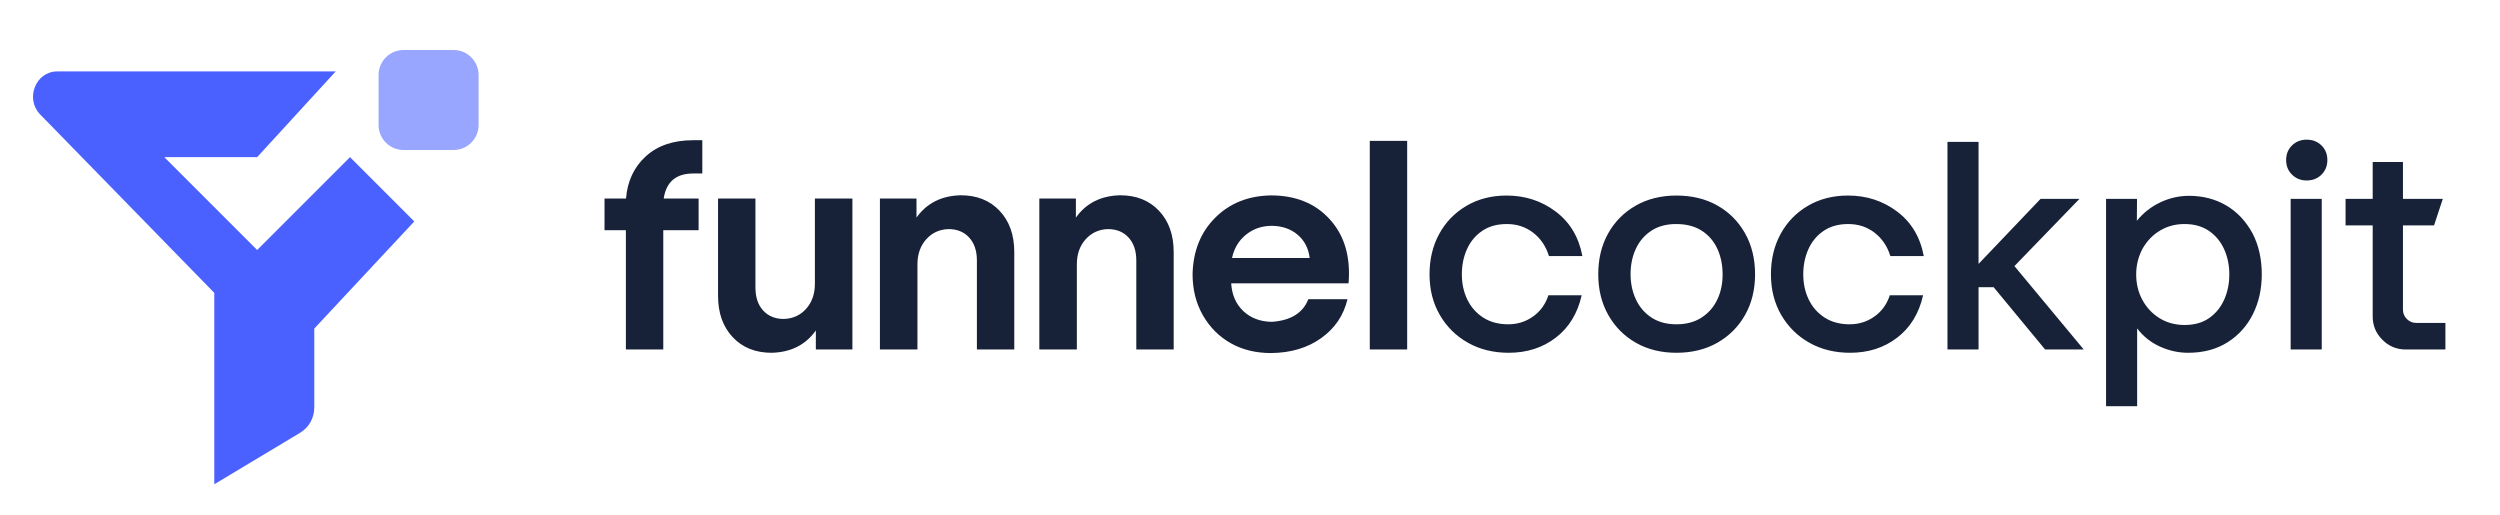
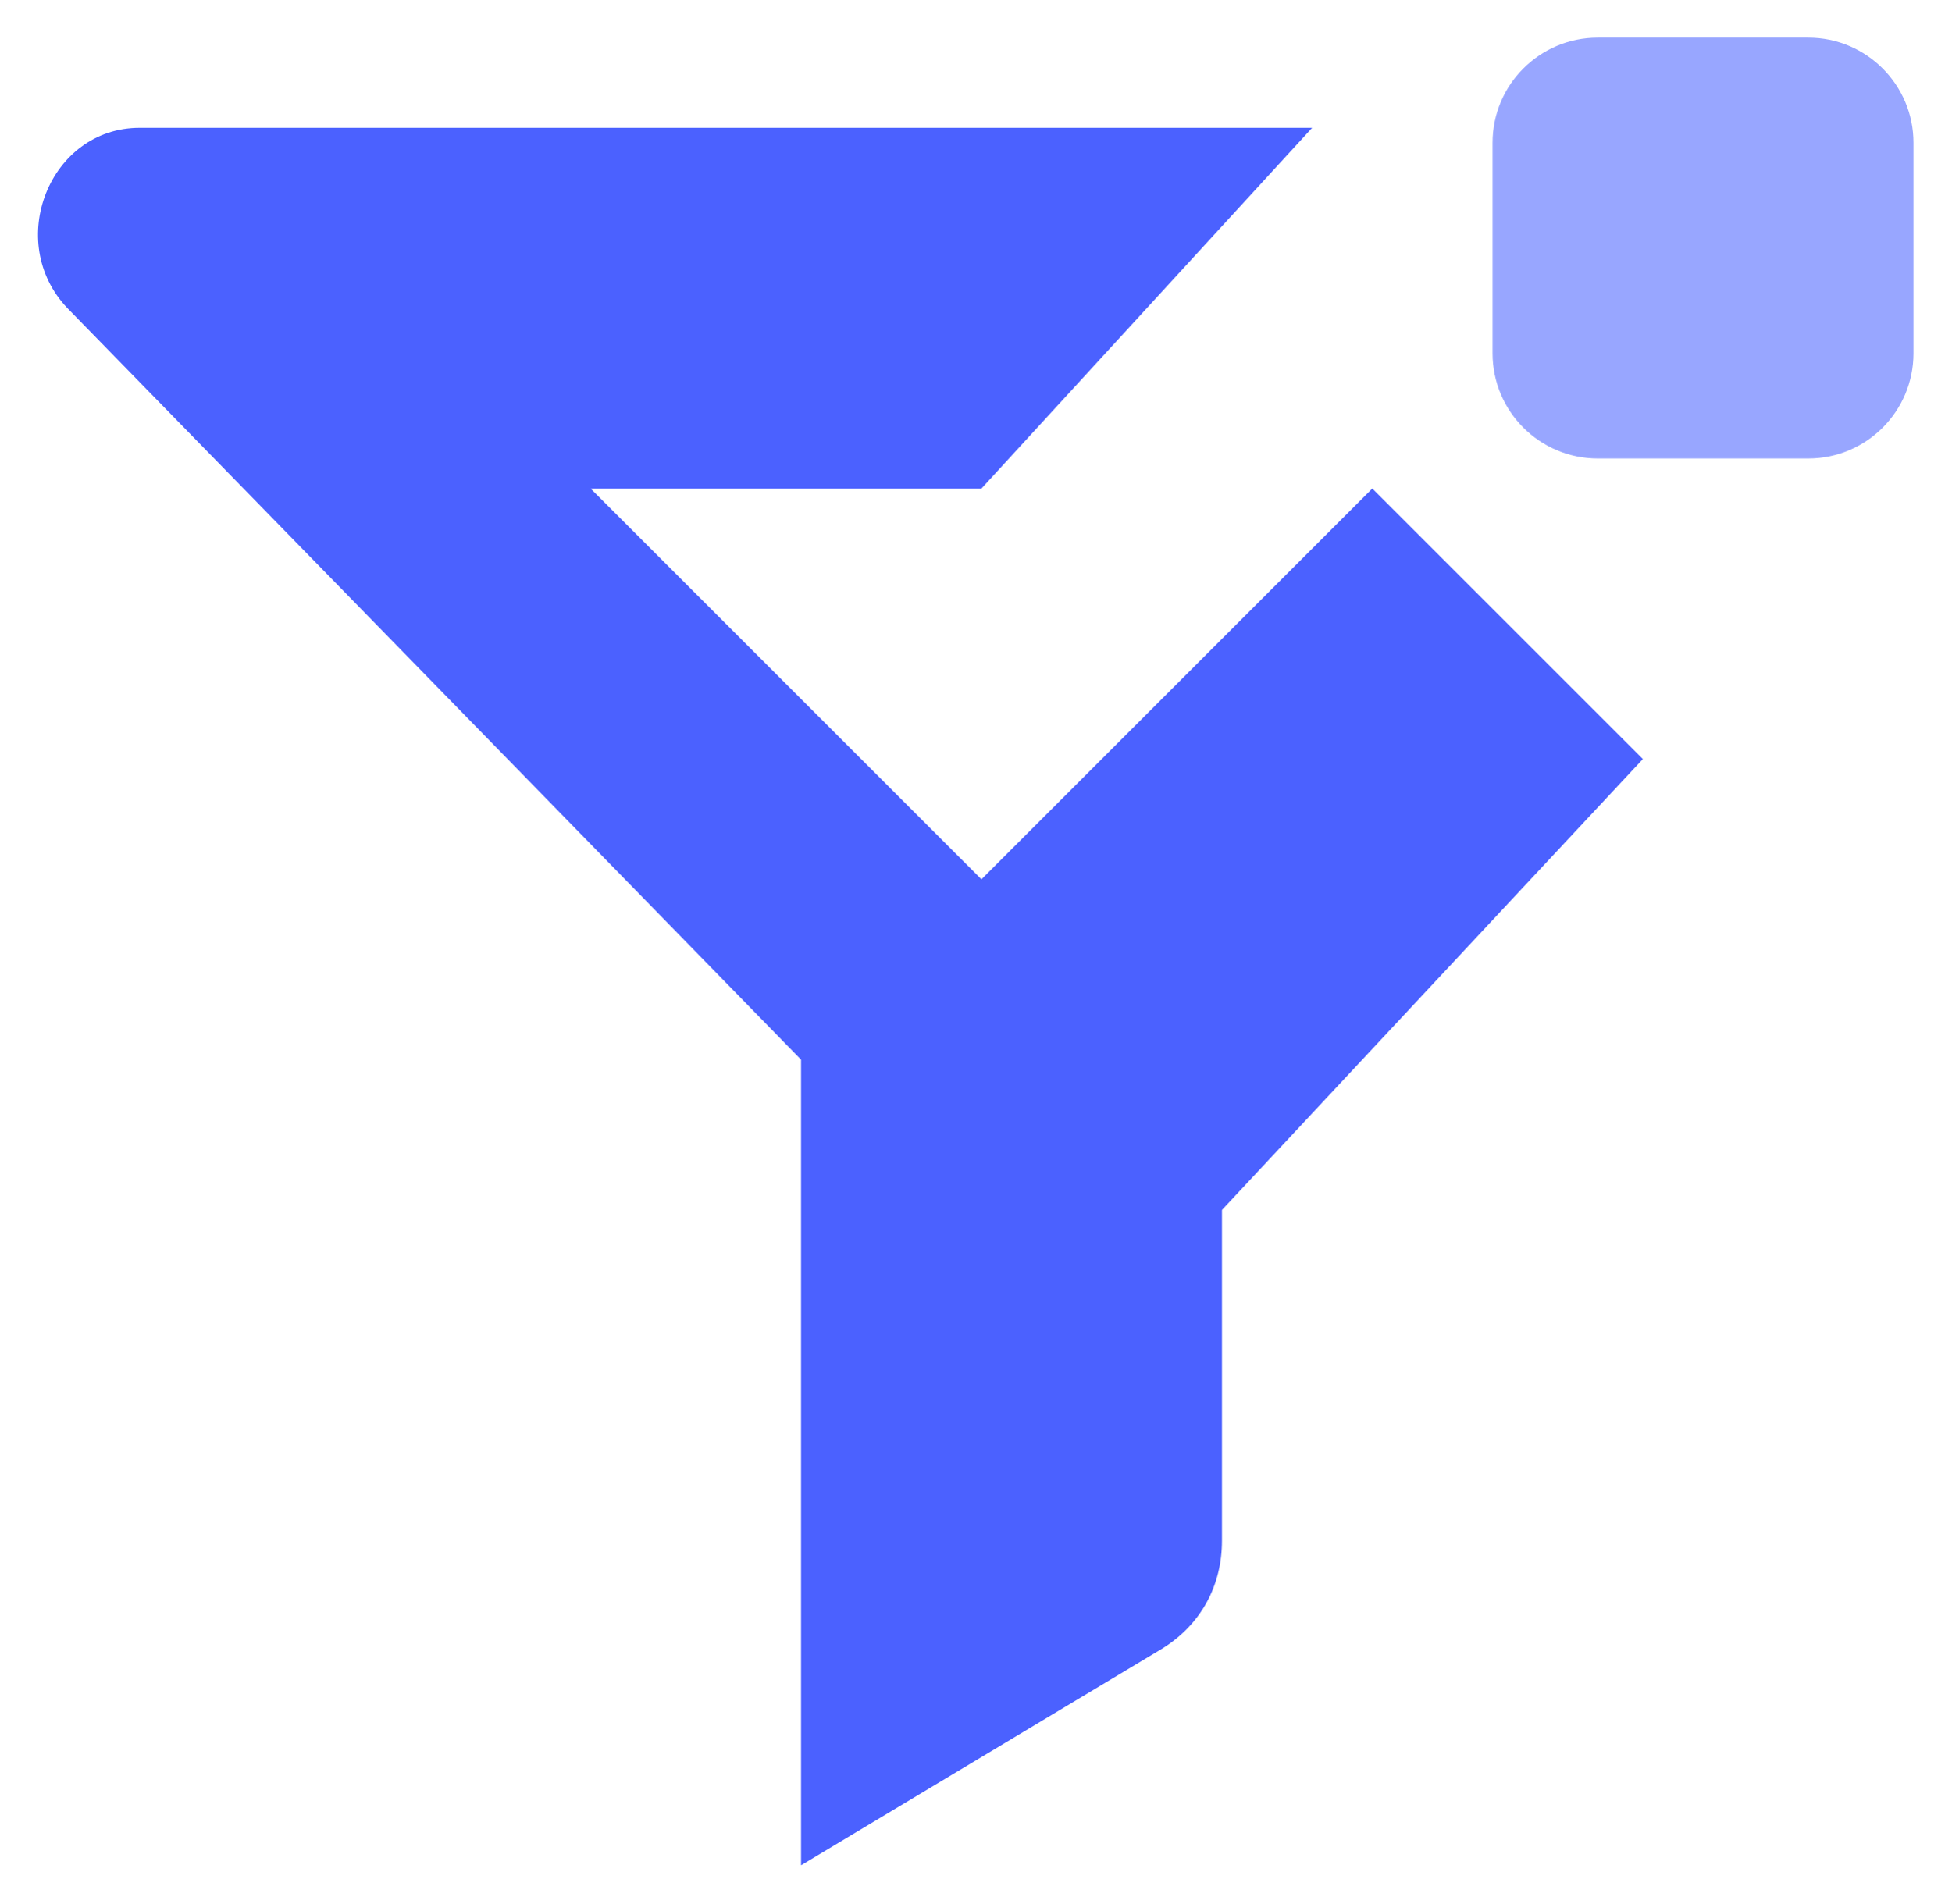
- <svg xmlns="http://www.w3.org/2000/svg" width="350" height="72" viewBox="0 0 350 72" shape-rendering="geometricPrecision" role="img" aria-labelledby="logo-title">
+ <svg xmlns="http://www.w3.org/2000/svg" viewBox="3.357 5.748 64.898 63.316">
  <path fill="#4B61FF" d="M8 10h39L36 22H23l13 13 13-13 9 9-14 15v11c0 1.5-.7 2.8-2 3.6l-12 7.2V41L5.6 16C3.5 13.8 5 10 8 10Z" />
  <rect x="53" y="7" width="14" height="14" rx="3.5" fill="#98A6FF" />
-   <path fill="#172239" d="M92.859 48.929L87.624 48.929L87.624 32.228L84.633 32.228L84.633 27.798L87.643 27.798Q87.931 24.155 90.404 21.892Q92.878 19.63 97.039 19.63L98.324 19.63L98.324 24.289L97.039 24.289Q93.453 24.289 92.916 27.798L97.806 27.798L97.806 32.228L92.859 32.228L92.859 48.929ZM108.024 49.389Q104.63 49.389 102.579 47.203Q100.527 45.017 100.527 41.432L100.527 27.798L105.762 27.798L105.762 40.262Q105.762 42.294 106.845 43.474Q107.928 44.653 109.731 44.653Q111.648 44.595 112.866 43.224Q114.084 41.853 114.084 39.725L114.084 27.798L119.337 27.798L119.337 48.929L114.218 48.929L114.218 46.264Q112.07 49.293 108.024 49.389ZM142 48.929L136.765 48.929L136.765 36.465Q136.765 34.433 135.681 33.254Q134.598 32.074 132.796 32.074Q130.897 32.132 129.67 33.503Q128.443 34.874 128.443 37.002L128.443 48.929L123.189 48.929L123.189 27.798L128.309 27.798L128.309 30.464Q130.456 27.434 134.502 27.338Q137.896 27.338 139.948 29.514Q142 31.691 142 35.296L142 48.929ZM164.317 48.929L159.082 48.929L159.082 36.465Q159.082 34.433 157.998 33.254Q156.915 32.074 155.113 32.074Q153.214 32.132 151.987 33.503Q150.76 34.874 150.76 37.002L150.76 48.929L145.506 48.929L145.506 27.798L150.626 27.798L150.626 30.464Q152.773 27.434 156.819 27.338Q160.213 27.338 162.265 29.514Q164.317 31.691 164.317 35.296L164.317 48.929ZM177.947 49.427Q174.745 49.427 172.3 48.047Q169.856 46.666 168.408 44.145Q166.96 41.623 166.96 38.383Q167.075 33.532 170.124 30.483Q173.173 27.434 177.928 27.357Q183.144 27.357 186.173 30.713Q188.858 33.647 188.858 38.287Q188.858 38.939 188.8 39.668L172.367 39.668Q172.521 42.103 174.074 43.56Q175.627 45.017 178.043 45.056Q182.032 44.787 183.163 41.892L188.647 41.892Q187.842 45.286 184.965 47.337Q182.089 49.389 177.947 49.427ZM183.355 36.12Q183.105 34.088 181.677 32.87Q180.248 31.652 178.082 31.614Q175.992 31.614 174.458 32.841Q172.924 34.068 172.483 36.12L183.355 36.12ZM197.004 48.929L191.77 48.929L191.77 19.726L197.004 19.726L197.004 48.929Z" />
-   <path fill="#172239" d="M211.217 49.389Q208.015 49.389 205.522 47.989Q203.029 46.59 201.581 44.106Q200.134 41.623 200.134 38.402Q200.134 35.238 201.486 32.755Q202.837 30.272 205.292 28.824Q207.746 27.376 210.929 27.376Q214.822 27.376 217.803 29.62Q220.785 31.863 221.533 35.852L216.854 35.852Q216.221 33.8 214.649 32.582Q213.077 31.365 210.948 31.365Q208.916 31.365 207.506 32.324Q206.097 33.282 205.378 34.883Q204.659 36.484 204.659 38.402Q204.659 40.358 205.426 41.94Q206.193 43.522 207.65 44.461Q209.108 45.401 211.159 45.401Q213.096 45.401 214.63 44.308Q216.164 43.215 216.778 41.336L221.437 41.336Q220.574 45.151 217.813 47.27Q215.052 49.389 211.217 49.389ZM234.703 45.401Q236.755 45.401 238.203 44.471Q239.65 43.541 240.408 41.968Q241.165 40.396 241.165 38.44Q241.165 36.427 240.427 34.826Q239.689 33.225 238.241 32.295Q236.793 31.365 234.665 31.365Q232.613 31.365 231.185 32.304Q229.756 33.244 229.018 34.835Q228.28 36.427 228.28 38.383Q228.28 40.319 229.028 41.921Q229.775 43.522 231.214 44.461Q232.652 45.401 234.703 45.401ZM234.703 49.389Q231.482 49.389 229.028 47.989Q226.573 46.59 225.164 44.106Q223.755 41.623 223.755 38.402Q223.755 35.161 225.135 32.688Q226.516 30.214 228.989 28.795Q231.463 27.376 234.703 27.376Q237.963 27.376 240.427 28.767Q242.891 30.157 244.3 32.65Q245.71 35.142 245.71 38.402Q245.71 41.623 244.31 44.097Q242.91 46.57 240.437 47.98Q237.963 49.389 234.703 49.389ZM259.014 49.389Q255.812 49.389 253.319 47.989Q250.827 46.59 249.379 44.106Q247.931 41.623 247.931 38.402Q247.931 35.238 249.283 32.755Q250.635 30.272 253.089 28.824Q255.544 27.376 258.727 27.376Q262.619 27.376 265.601 29.62Q268.583 31.863 269.33 35.852L264.652 35.852Q264.019 33.8 262.447 32.582Q260.874 31.365 258.746 31.365Q256.713 31.365 255.304 32.324Q253.895 33.282 253.176 34.883Q252.457 36.484 252.457 38.402Q252.457 40.358 253.224 41.94Q253.991 43.522 255.448 44.461Q256.905 45.401 258.957 45.401Q260.893 45.401 262.427 44.308Q263.961 43.215 264.575 41.336L269.234 41.336Q268.372 45.151 265.61 47.27Q262.849 49.389 259.014 49.389ZM291.724 48.929L286.317 48.929L279.107 40.204L276.998 40.204L276.998 48.929L272.645 48.929L272.645 19.86L276.998 19.86L276.998 36.945L285.684 27.837L291.13 27.837L282.021 37.251L291.724 48.929ZM299.2 56.867L294.847 56.867L294.847 27.837L299.181 27.837L299.161 30.905Q300.523 29.236 302.45 28.326Q304.377 27.415 306.467 27.415Q309.362 27.415 311.663 28.757Q313.964 30.099 315.364 32.688Q316.649 35.181 316.649 38.402Q316.649 41.489 315.412 43.972Q314.175 46.455 311.855 47.922Q309.535 49.389 306.333 49.389Q304.3 49.389 302.383 48.517Q300.465 47.644 299.2 45.976L299.2 56.867ZM305.853 45.497Q307.905 45.497 309.295 44.519Q310.685 43.541 311.395 41.93Q312.104 40.319 312.104 38.421Q312.104 36.504 311.385 34.903Q310.666 33.301 309.266 32.333Q307.867 31.365 305.815 31.365Q303.974 31.365 302.459 32.247Q300.945 33.129 299.986 34.759Q299.065 36.465 299.065 38.421Q299.065 40.377 299.928 41.978Q300.791 43.579 302.325 44.538Q303.859 45.497 305.853 45.497ZM322.935 25.267Q321.708 25.267 320.884 24.452Q320.059 23.637 320.059 22.41Q320.059 21.164 320.884 20.358Q321.708 19.553 322.935 19.553Q324.182 19.553 325.006 20.358Q325.831 21.164 325.831 22.41Q325.831 23.637 325.006 24.452Q324.182 25.267 322.935 25.267ZM325.045 48.929L320.692 48.929L320.692 27.837L325.045 27.837L325.045 48.929ZM342.358 48.929L336.798 48.929Q334.88 48.929 333.538 47.568Q332.176 46.225 332.176 44.308L332.176 31.557L328.38 31.557L328.38 27.837L332.176 27.837L332.176 22.679L336.414 22.679L336.414 27.837L341.994 27.837L340.767 31.557L336.414 31.557L336.414 43.349Q336.414 44.116 336.961 44.663Q337.507 45.209 338.274 45.209L342.358 45.209L342.358 48.929Z" />
</svg>
